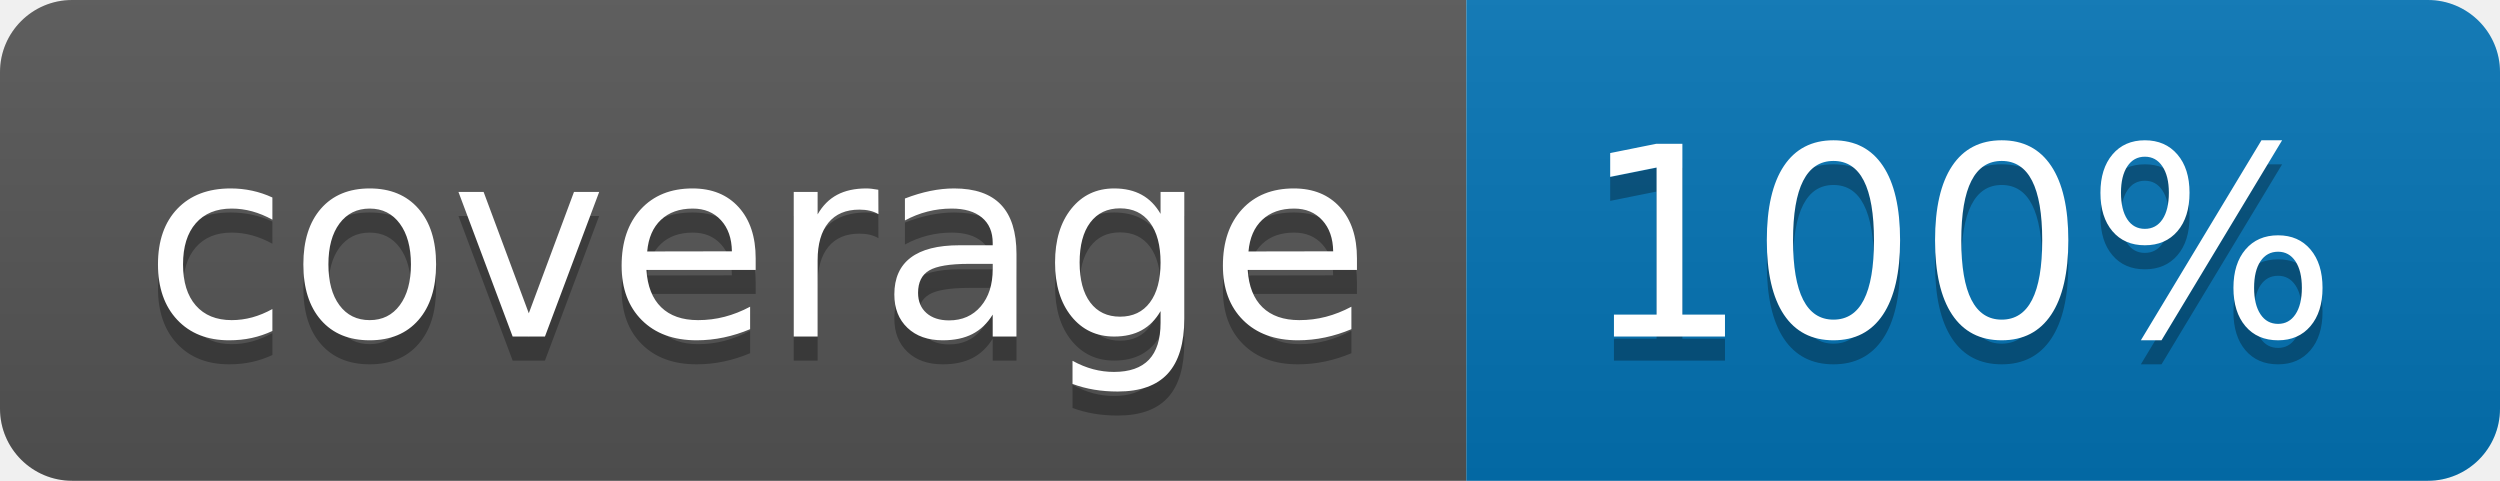
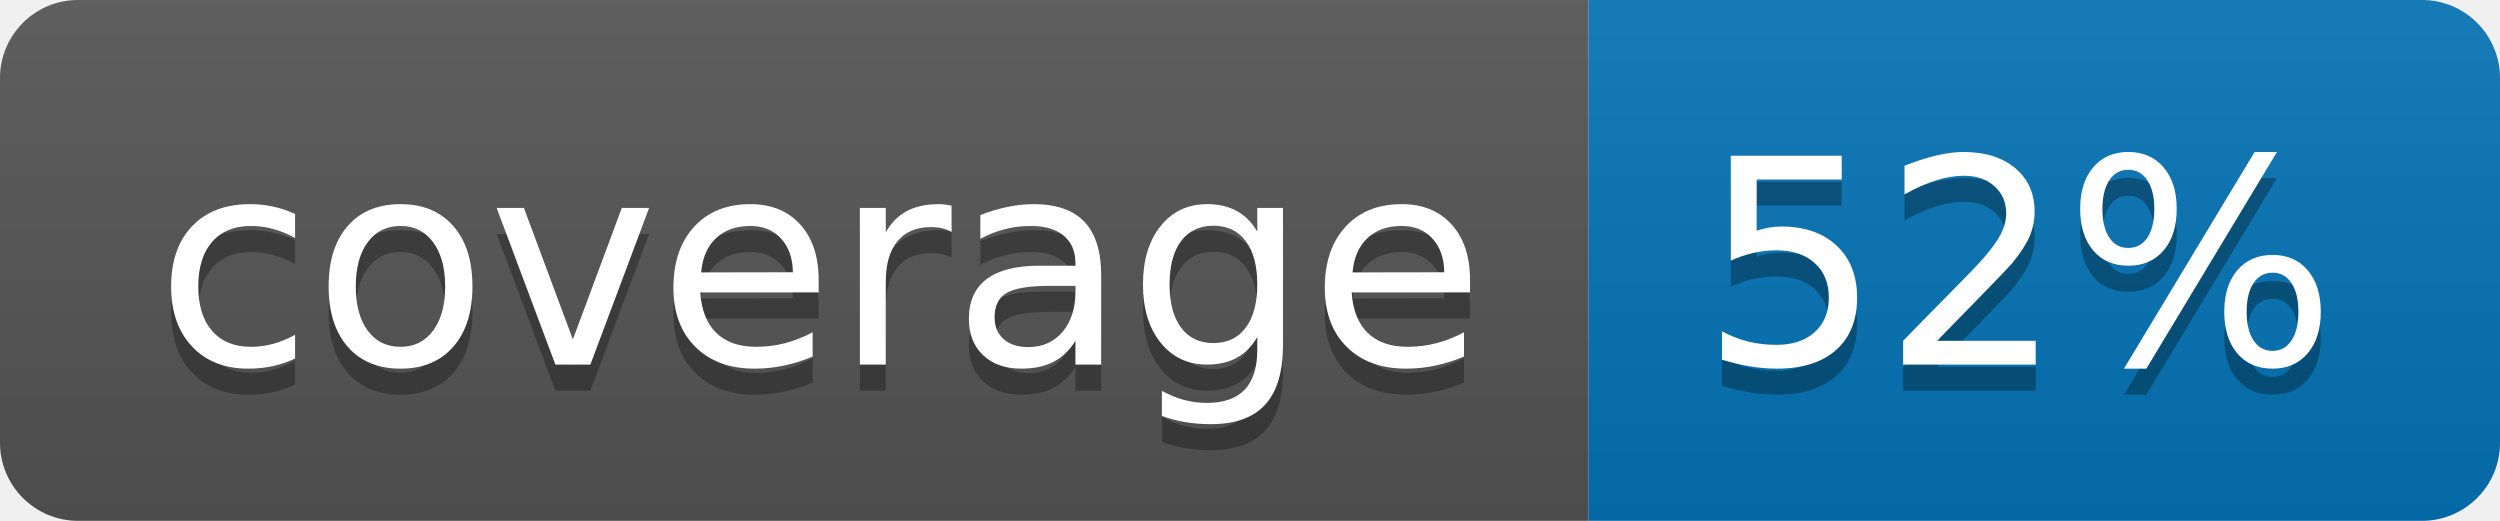
- <svg xmlns="http://www.w3.org/2000/svg" width="104" height="20">
+ <svg xmlns="http://www.w3.org/2000/svg" width="96" height="20">
  <linearGradient id="b" x2="0" y2="100%">
    <stop offset="0" stop-color="#bbb" stop-opacity=".1" />
    <stop offset="1" stop-opacity=".1" />
  </linearGradient>
  <clipPath id="a">
-     <rect width="104" height="20" rx="3" fill="#fff" />
+     <rect width="96" height="20" rx="3" fill="#fff" />
  </clipPath>
  <g clip-path="url(#a)">
    <path fill="#555" d="M0 0h61v20H0z" />
-     <path fill="#0374B5" d="M61 0h43v20H61z" />
-     <path fill="url(#b)" d="M0 0h104v20H0z" />
+     <path fill="#0374B5" d="M61 0h35v20H61z" />
+     <path fill="url(#b)" d="M0 0h96v20H0z" />
  </g>
  <g fill="#fff" text-anchor="middle" font-family="DejaVu Sans,Verdana,Geneva,sans-serif" font-size="110">
    <text x="315" y="150" fill="#010101" fill-opacity=".3" transform="scale(.1)" textLength="510">coverage</text>
    <text x="315" y="140" transform="scale(.1)" textLength="510">coverage</text>
-     <text x="815" y="150" fill="#010101" fill-opacity=".3" transform="scale(.1)" textLength="330">100%</text>
-     <text x="815" y="140" transform="scale(.1)" textLength="330">100%</text>
+     <text x="775" y="150" fill="#010101" fill-opacity=".3" transform="scale(.1)" textLength="250">52%</text>
+     <text x="775" y="140" transform="scale(.1)" textLength="250">52%</text>
  </g>
</svg>
